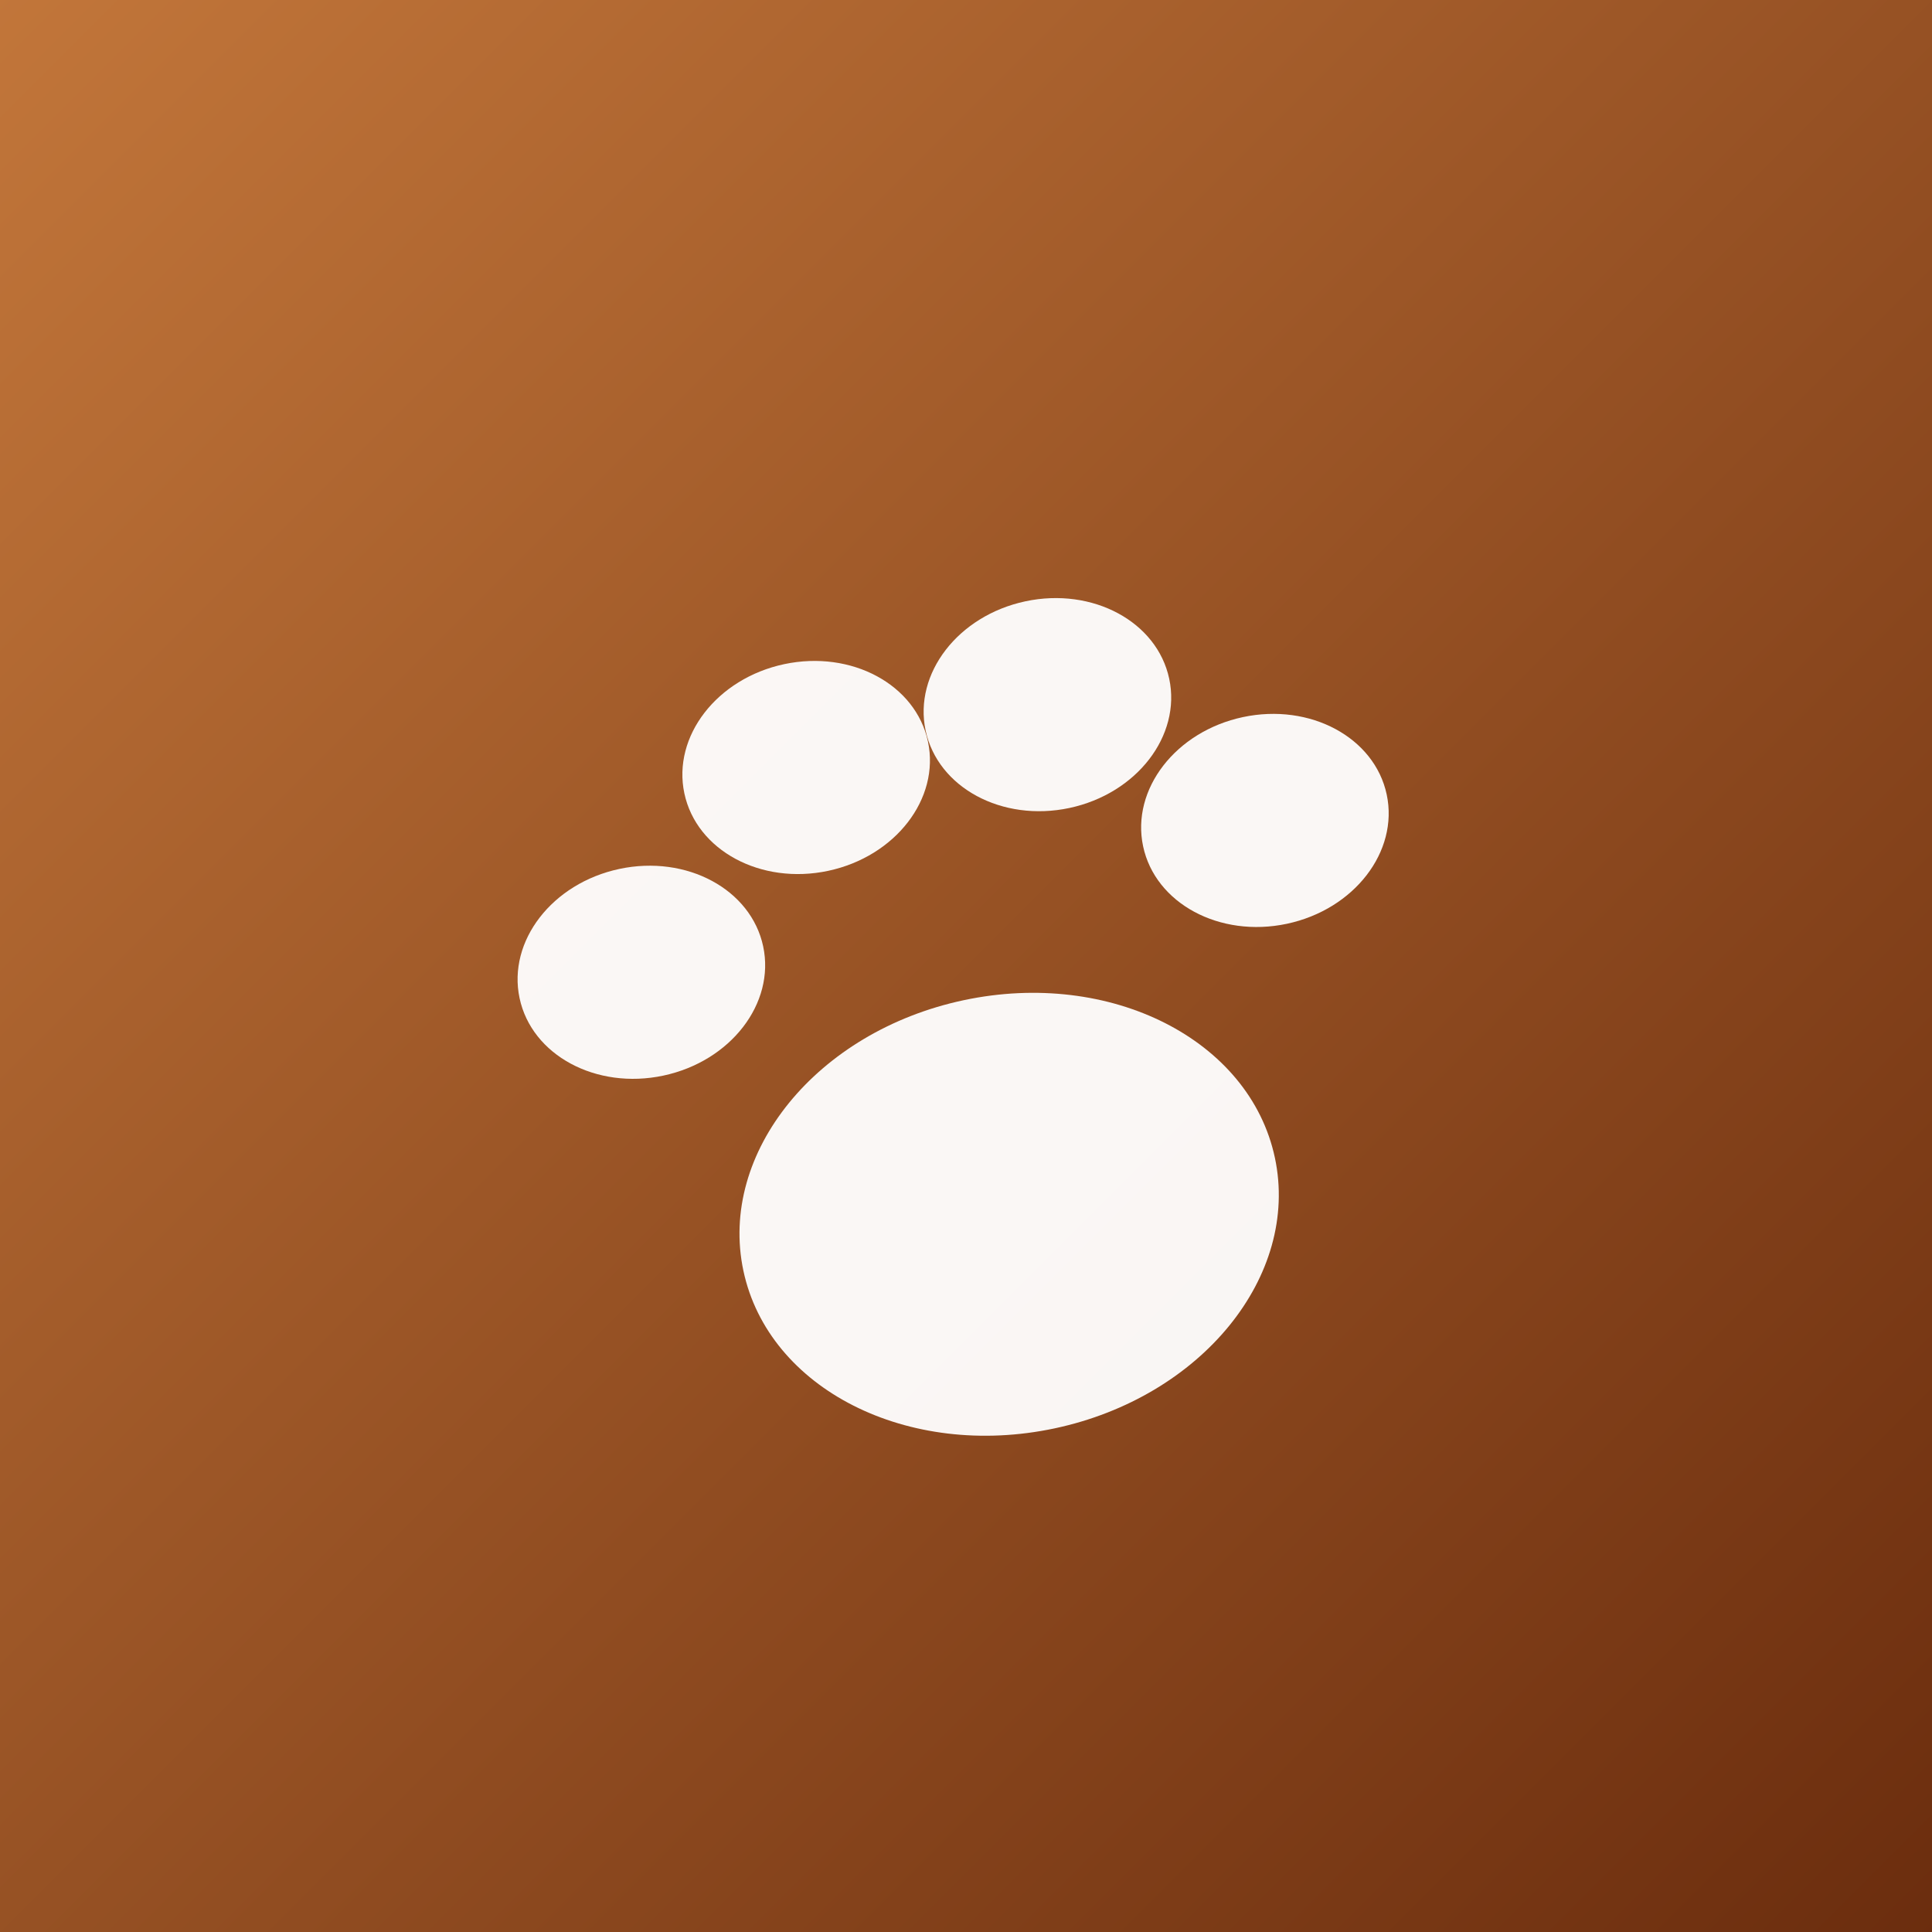
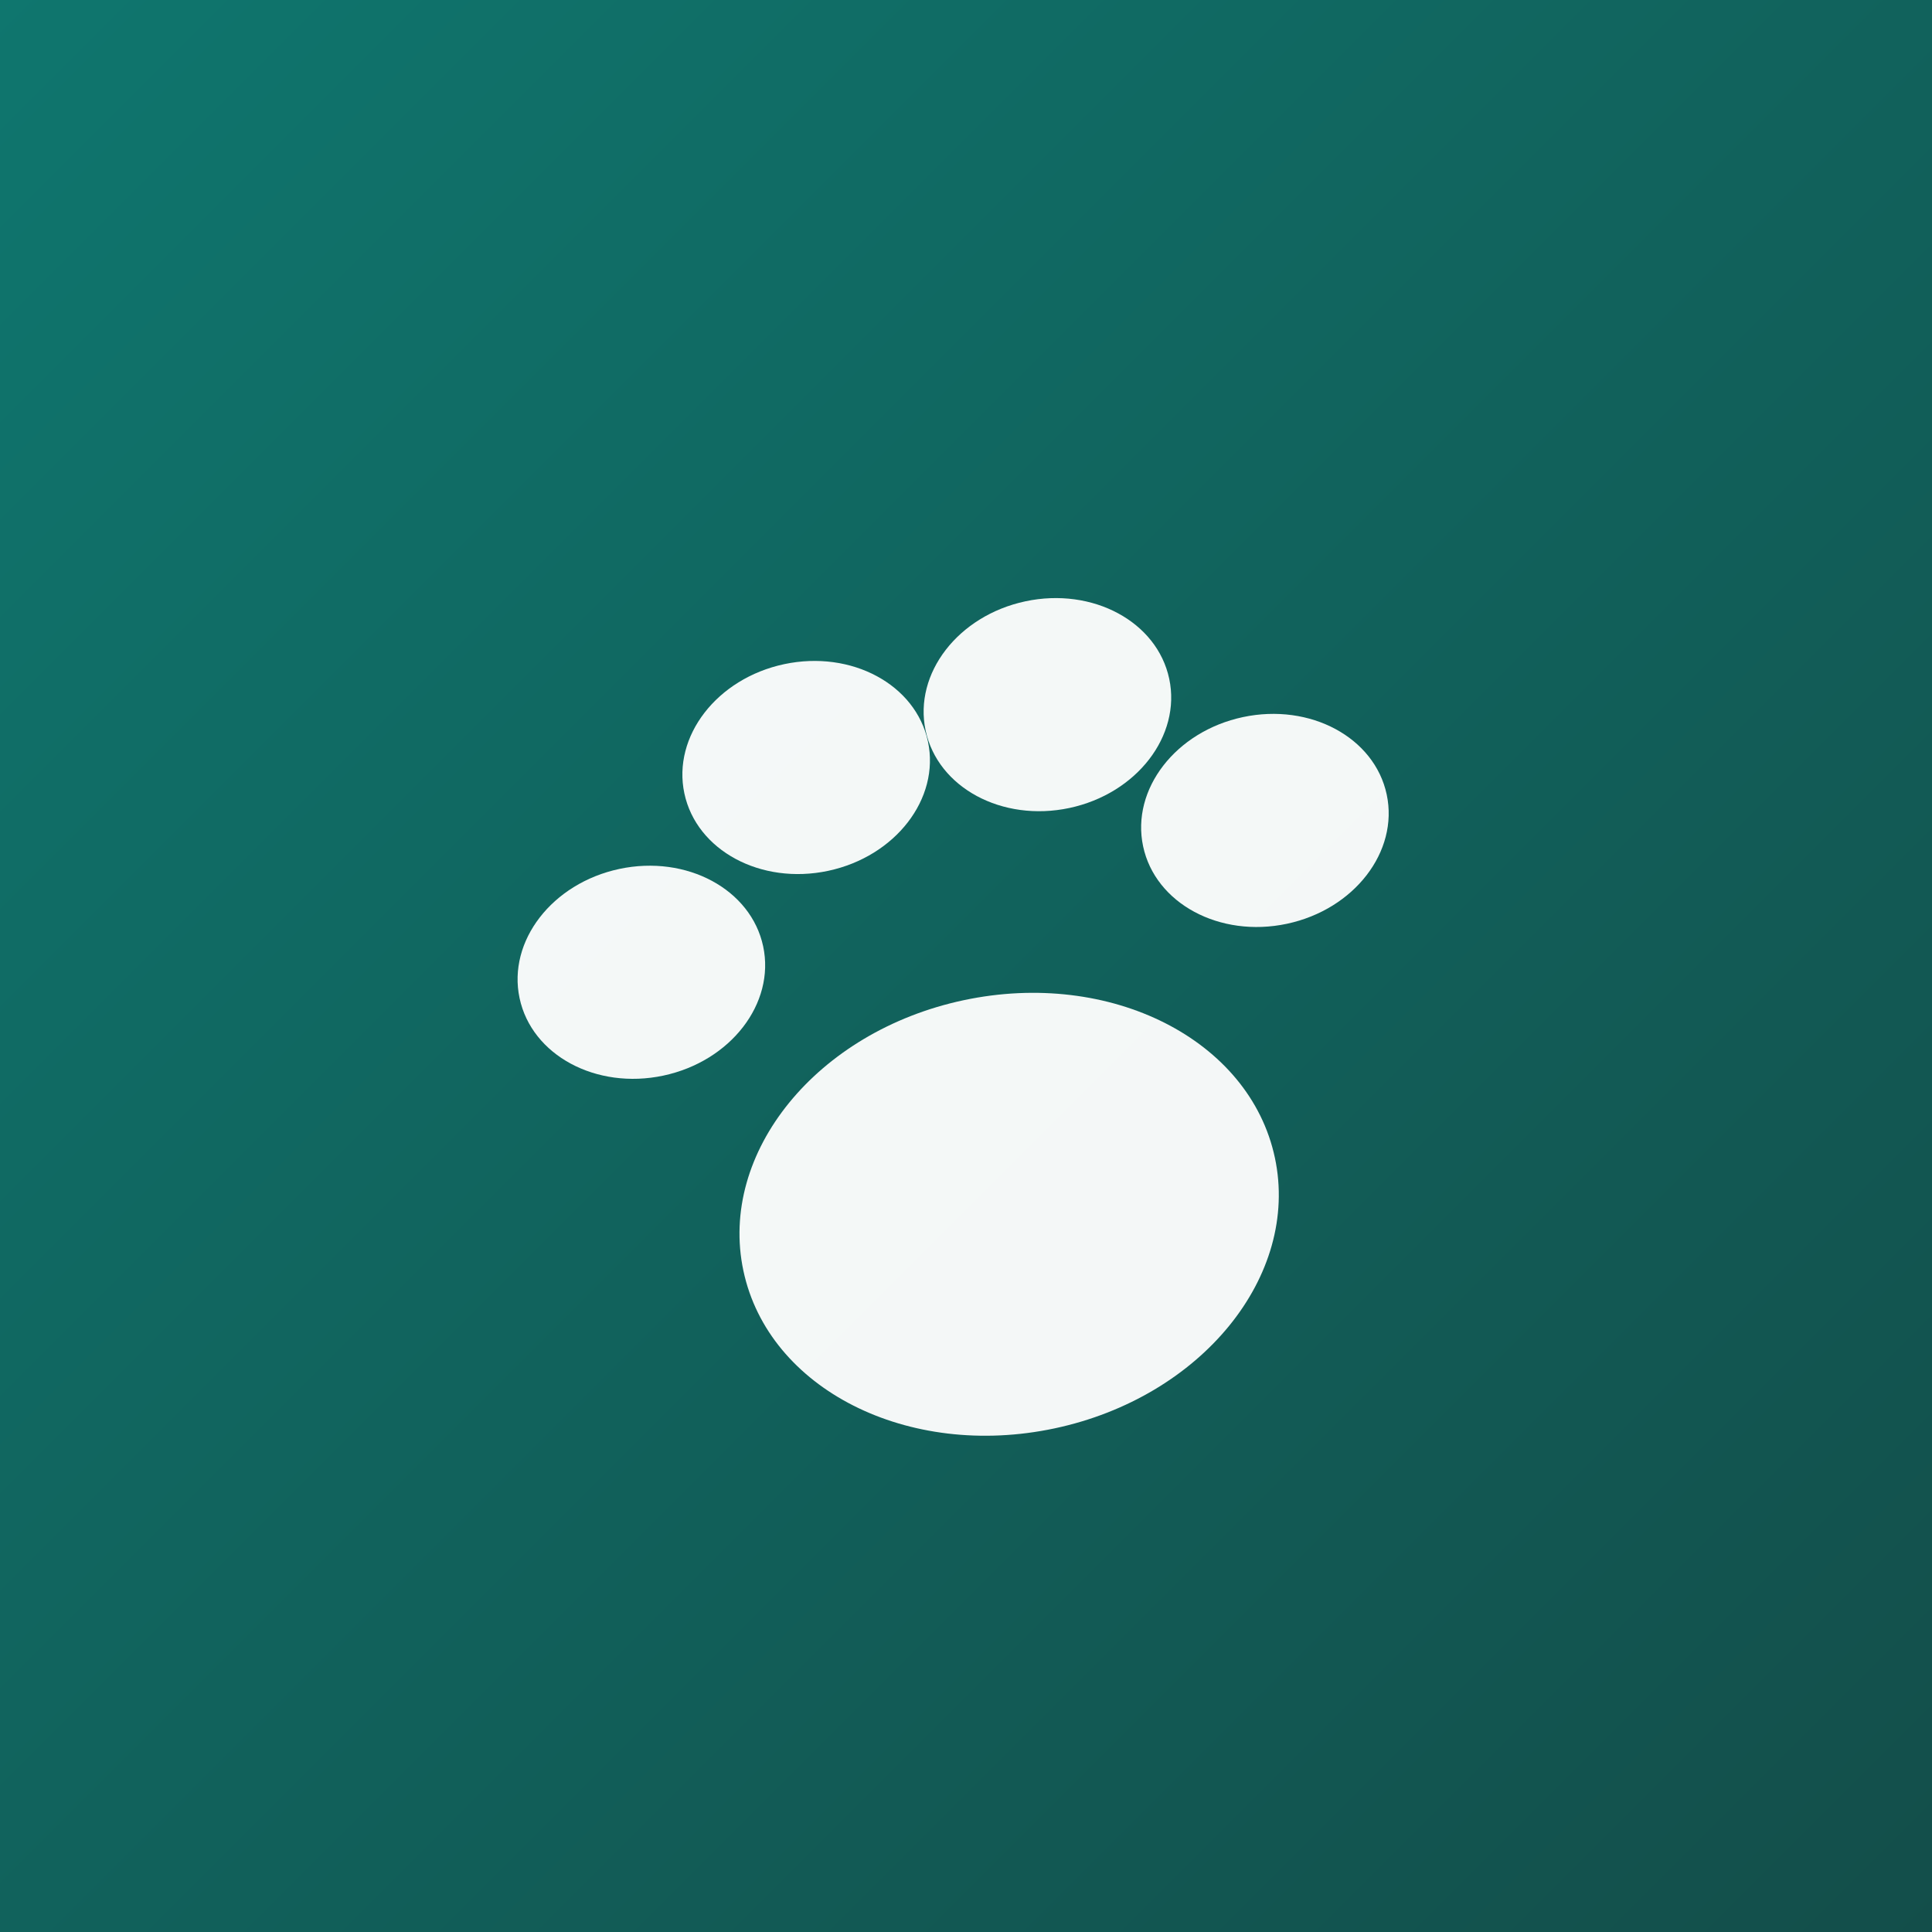
<svg xmlns="http://www.w3.org/2000/svg" viewBox="0 0 512 512">
  <defs>
    <linearGradient id="bg" x1="0" y1="0" x2="1" y2="1" gradientUnits="objectBoundingBox">
-       <stop offset="0%" stop-color="#c2763a" />
-       <stop offset="100%" stop-color="#6b2d0e" />
+       <stop offset="0%" stop-color="#0f766e" />
+       <stop offset="100%" stop-color="#134e4a" />
    </linearGradient>
  </defs>
  <rect width="512" height="512" fill="url(#bg)" />
  <g transform="translate(256,268) rotate(-12)">
    <ellipse cx="0" cy="55" rx="72" ry="58" fill="white" opacity="0.95" />
    <ellipse cx="-82" cy="-28" rx="33" ry="28" fill="white" opacity="0.95" />
    <ellipse cx="-28" cy="-72" rx="33" ry="28" fill="white" opacity="0.95" />
    <ellipse cx="38" cy="-75" rx="33" ry="28" fill="white" opacity="0.95" />
    <ellipse cx="88" cy="-33" rx="33" ry="28" fill="white" opacity="0.95" />
  </g>
</svg>
